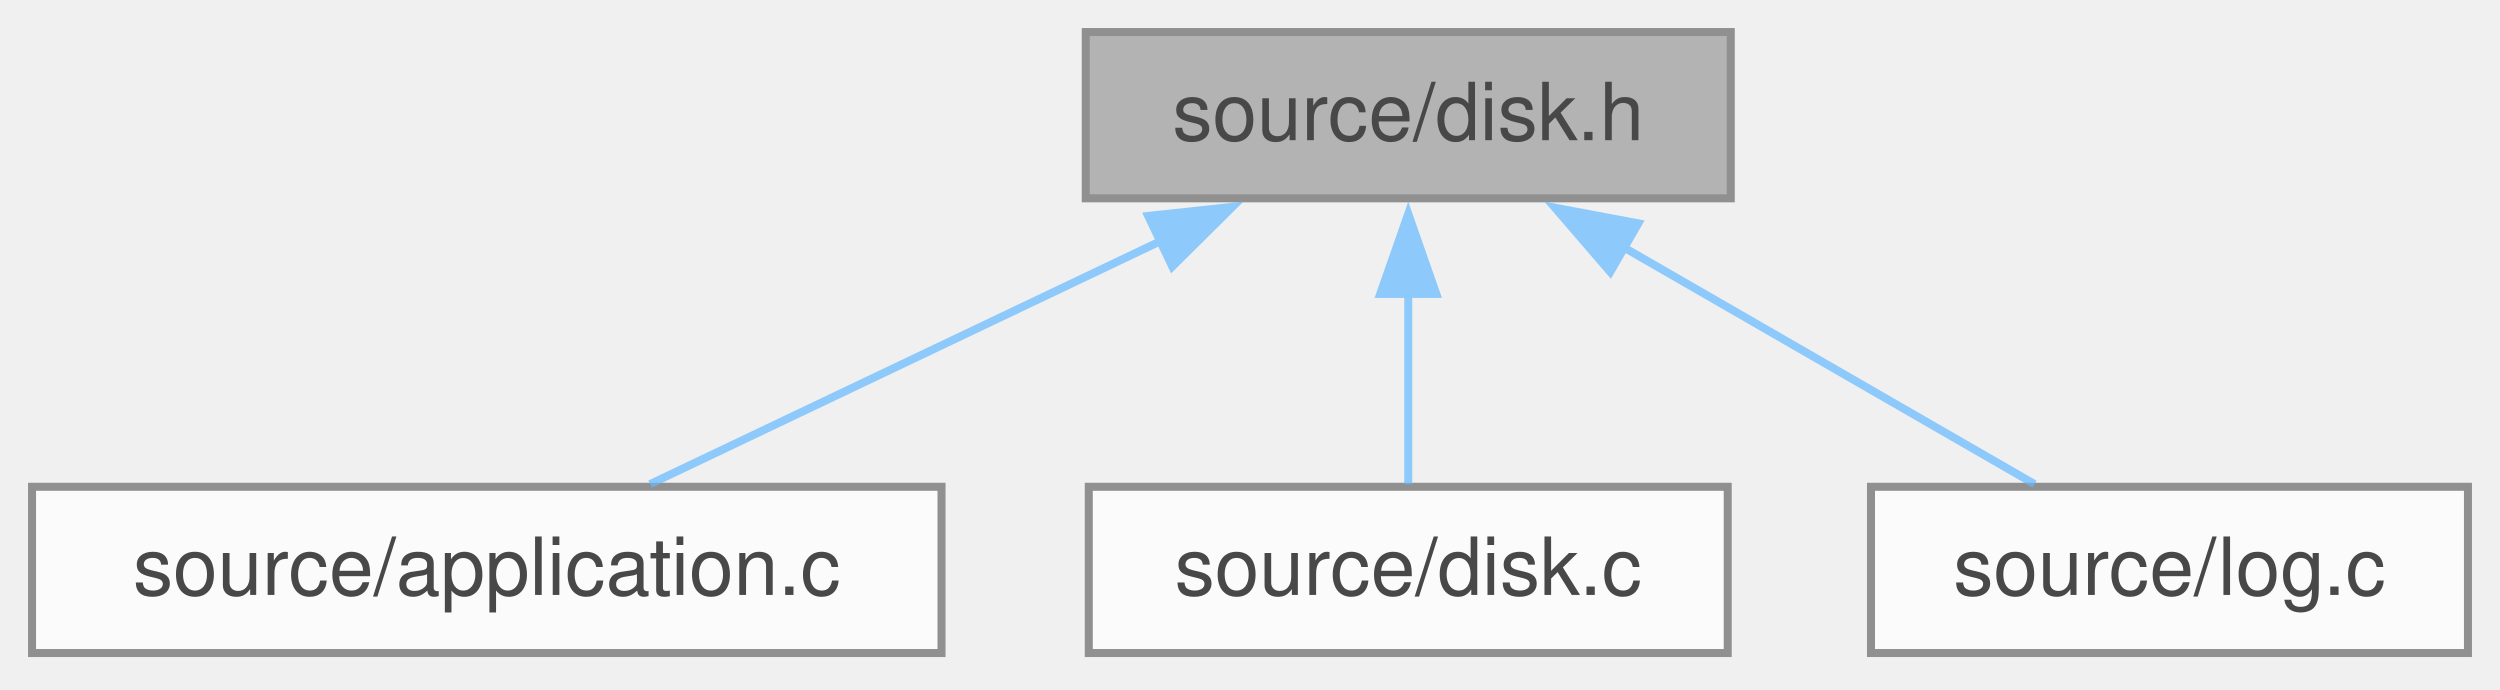
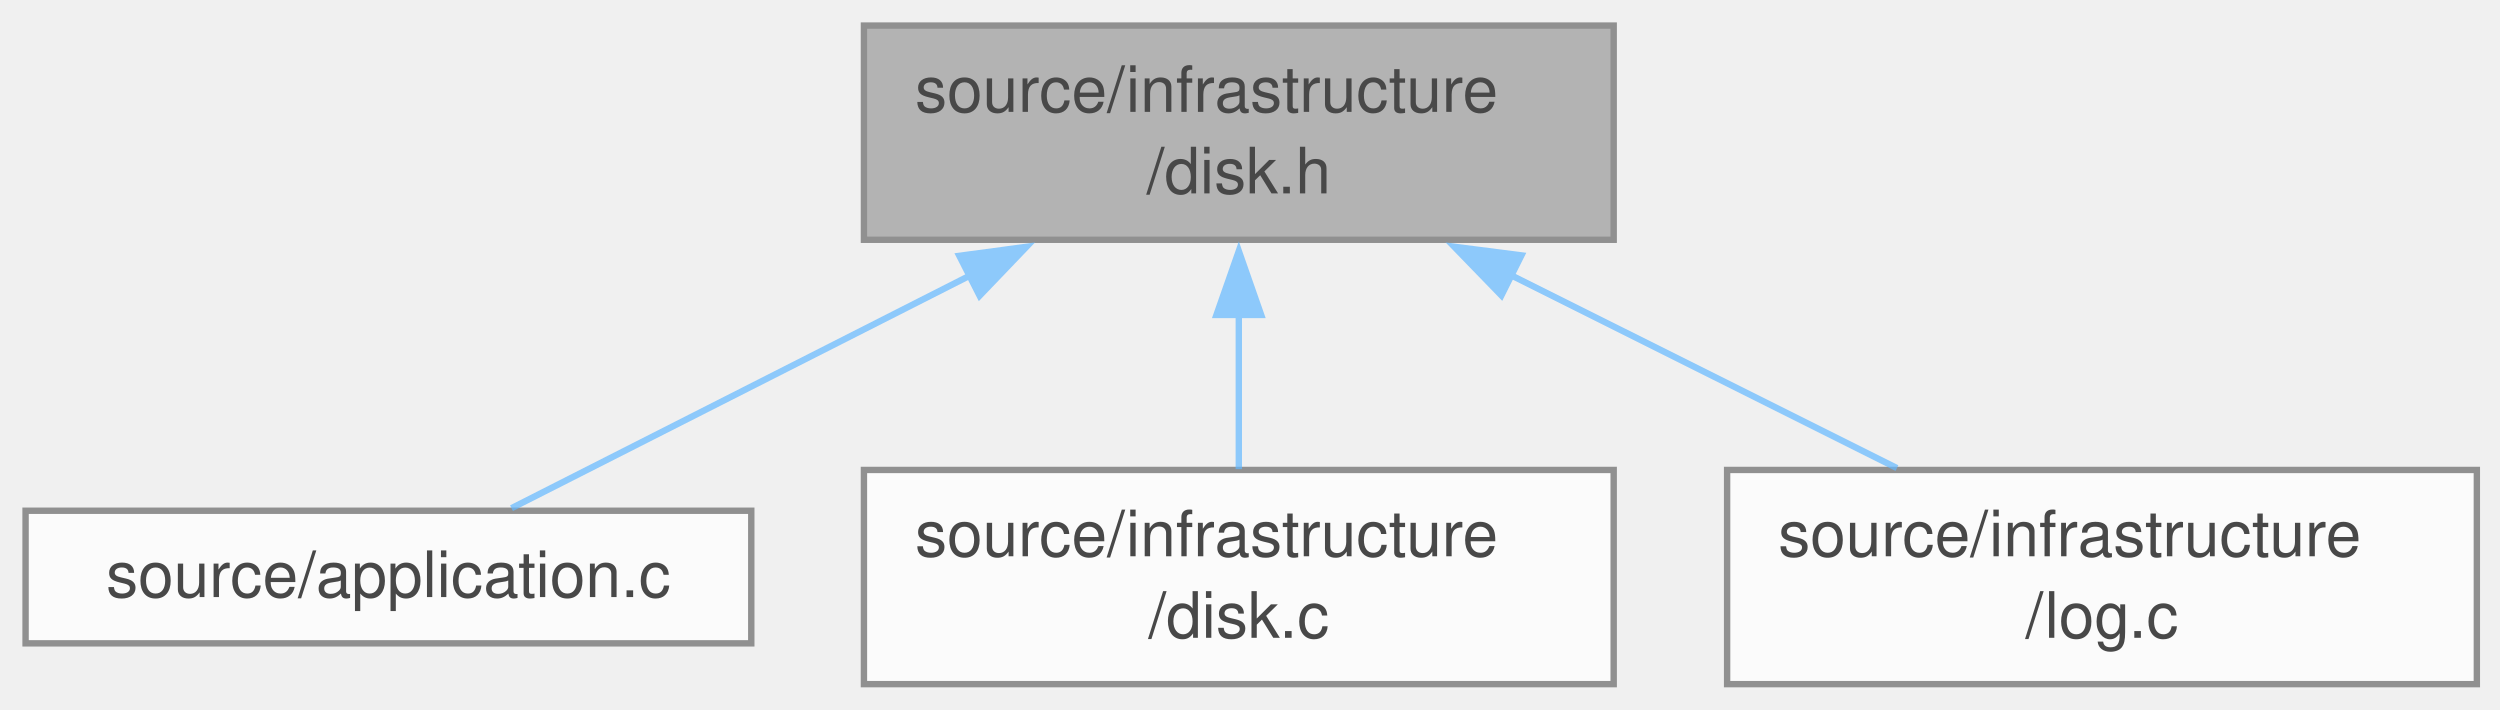
- <svg xmlns="http://www.w3.org/2000/svg" xmlns:xlink="http://www.w3.org/1999/xlink" width="312pt" height="86pt" viewBox="0.00 0.00 312.00 86.00">
+ <svg xmlns="http://www.w3.org/2000/svg" xmlns:xlink="http://www.w3.org/1999/xlink" width="391pt" height="111pt" viewBox="0.00 0.00 391.00 111.00">
  <svg id="main" version="1.1" xml:space="preserve">
    <style type="text/css">
.node, .edge {opacity: 0.7;}
.node.selected, .edge.selected {opacity: 1;}
.edge:hover path { stroke: red; }
.edge:hover polygon { stroke: red; fill: red; }
</style>
    <svg id="graph" class="graph">
-       <g id="graph0" class="graph" transform="scale(1 1) rotate(0) translate(4 81.5)">
+       <g id="graph0" class="graph" transform="scale(1 1) rotate(0) translate(4 107)">
        <g id="Node000001" class="node">
          <g id="a_Node000001">
            <a xlink:title=" ">
-               <polygon fill="#999999" stroke="#666666" points="212,-77.5 131.5,-77.5 131.5,-56.75 212,-56.75 212,-77.5" />
-               <text xml:space="preserve" text-anchor="middle" x="171.75" y="-64" font-family="Helvetica,sans-Serif" font-size="10.00">source/disk.h</text>
+               <polygon fill="#999999" stroke="#666666" points="248.38,-103 131.12,-103 131.12,-69.5 248.38,-69.5 248.38,-103" />
+               <text xml:space="preserve" text-anchor="start" x="139.12" y="-89.5" font-family="Helvetica,sans-Serif" font-size="10.00">source/infrastructure</text>
+               <text xml:space="preserve" text-anchor="middle" x="189.75" y="-76.75" font-family="Helvetica,sans-Serif" font-size="10.00">/disk.h</text>
            </a>
          </g>
        </g>
        <g id="Node000002" class="node">
          <g id="a_Node000002">
            <a xlink:href="application_8c.html" target="_top" xlink:title=" ">
-               <polygon fill="white" stroke="#666666" points="113.5,-20.75 0,-20.75 0,0 113.5,0 113.5,-20.75" />
-               <text xml:space="preserve" text-anchor="middle" x="56.75" y="-7.25" font-family="Helvetica,sans-Serif" font-size="10.00">source/application.c</text>
+               <polygon fill="white" stroke="#666666" points="113.5,-27.12 0,-27.12 0,-6.38 113.5,-6.38 113.5,-27.12" />
+               <text xml:space="preserve" text-anchor="middle" x="56.75" y="-13.62" font-family="Helvetica,sans-Serif" font-size="10.00">source/application.c</text>
            </a>
          </g>
        </g>
        <g id="edge1_Node000001_Node000002" class="edge">
          <g id="a_edge1_Node000001_Node000002">
            <a xlink:title=" ">
-               <path fill="none" stroke="#63b8ff" d="M140.92,-51.45C120.69,-41.82 94.82,-29.5 77.13,-21.08" />
-               <polygon fill="#63b8ff" stroke="#63b8ff" points="139.29,-54.55 149.82,-55.69 142.3,-48.23 139.29,-54.55" />
+               <path fill="none" stroke="#63b8ff" d="M147.93,-64.02C123.85,-51.81 94.75,-37.03 76,-27.52" />
+               <polygon fill="#63b8ff" stroke="#63b8ff" points="146.04,-66.99 156.54,-68.4 149.21,-60.75 146.04,-66.99" />
            </a>
          </g>
        </g>
        <g id="Node000003" class="node">
          <g id="a_Node000003">
            <a xlink:href="disk_8c.html" target="_top" xlink:title=" ">
-               <polygon fill="white" stroke="#666666" points="211.62,-20.75 131.88,-20.75 131.88,0 211.62,0 211.62,-20.75" />
-               <text xml:space="preserve" text-anchor="middle" x="171.75" y="-7.25" font-family="Helvetica,sans-Serif" font-size="10.00">source/disk.c</text>
+               <polygon fill="white" stroke="#666666" points="248.38,-33.5 131.12,-33.5 131.12,0 248.38,0 248.38,-33.5" />
+               <text xml:space="preserve" text-anchor="start" x="139.12" y="-20" font-family="Helvetica,sans-Serif" font-size="10.00">source/infrastructure</text>
+               <text xml:space="preserve" text-anchor="middle" x="189.75" y="-7.25" font-family="Helvetica,sans-Serif" font-size="10.00">/disk.c</text>
            </a>
          </g>
        </g>
        <g id="edge2_Node000001_Node000003" class="edge">
          <g id="a_edge2_Node000001_Node000003">
            <a xlink:title=" ">
-               <path fill="none" stroke="#63b8ff" d="M171.75,-44.88C171.75,-36.66 171.75,-27.68 171.75,-21.08" />
-               <polygon fill="#63b8ff" stroke="#63b8ff" points="168.25,-44.82 171.75,-54.82 175.25,-44.82 168.25,-44.82" />
+               <path fill="none" stroke="#63b8ff" d="M189.75,-57.81C189.75,-49.59 189.75,-40.84 189.75,-33.63" />
+               <polygon fill="#63b8ff" stroke="#63b8ff" points="186.25,-57.74 189.75,-67.74 193.25,-57.74 186.25,-57.74" />
            </a>
          </g>
        </g>
        <g id="Node000004" class="node">
          <g id="a_Node000004">
            <a xlink:href="log_8c.html" target="_top" xlink:title=" ">
-               <polygon fill="white" stroke="#666666" points="304,-20.75 229.5,-20.75 229.5,0 304,0 304,-20.75" />
-               <text xml:space="preserve" text-anchor="middle" x="266.75" y="-7.25" font-family="Helvetica,sans-Serif" font-size="10.00">source/log.c</text>
+               <polygon fill="white" stroke="#666666" points="383.38,-33.5 266.12,-33.5 266.12,0 383.38,0 383.38,-33.5" />
+               <text xml:space="preserve" text-anchor="start" x="274.12" y="-20" font-family="Helvetica,sans-Serif" font-size="10.00">source/infrastructure</text>
+               <text xml:space="preserve" text-anchor="middle" x="324.75" y="-7.25" font-family="Helvetica,sans-Serif" font-size="10.00">/log.c</text>
            </a>
          </g>
        </g>
        <g id="edge3_Node000001_Node000004" class="edge">
          <g id="a_edge3_Node000001_Node000004">
            <a xlink:title=" ">
-               <path fill="none" stroke="#63b8ff" d="M198.38,-50.78C214.91,-41.25 235.64,-29.31 249.91,-21.08" />
-               <polygon fill="#63b8ff" stroke="#63b8ff" points="196.96,-47.56 190.05,-55.58 200.46,-53.62 196.96,-47.56" />
+               <path fill="none" stroke="#63b8ff" d="M232.26,-63.99C251.81,-54.22 274.61,-42.82 292.68,-33.79" />
+               <polygon fill="#63b8ff" stroke="#63b8ff" points="230.82,-60.8 223.44,-68.41 233.95,-67.06 230.82,-60.8" />
            </a>
          </g>
        </g>
      </g>
    </svg>
  </svg>
  <style type="text/css">

[data-mouse-over-selected='false'] { opacity: 0.7; }
[data-mouse-over-selected='true']  { opacity: 1.0; }

</style>
</svg>
